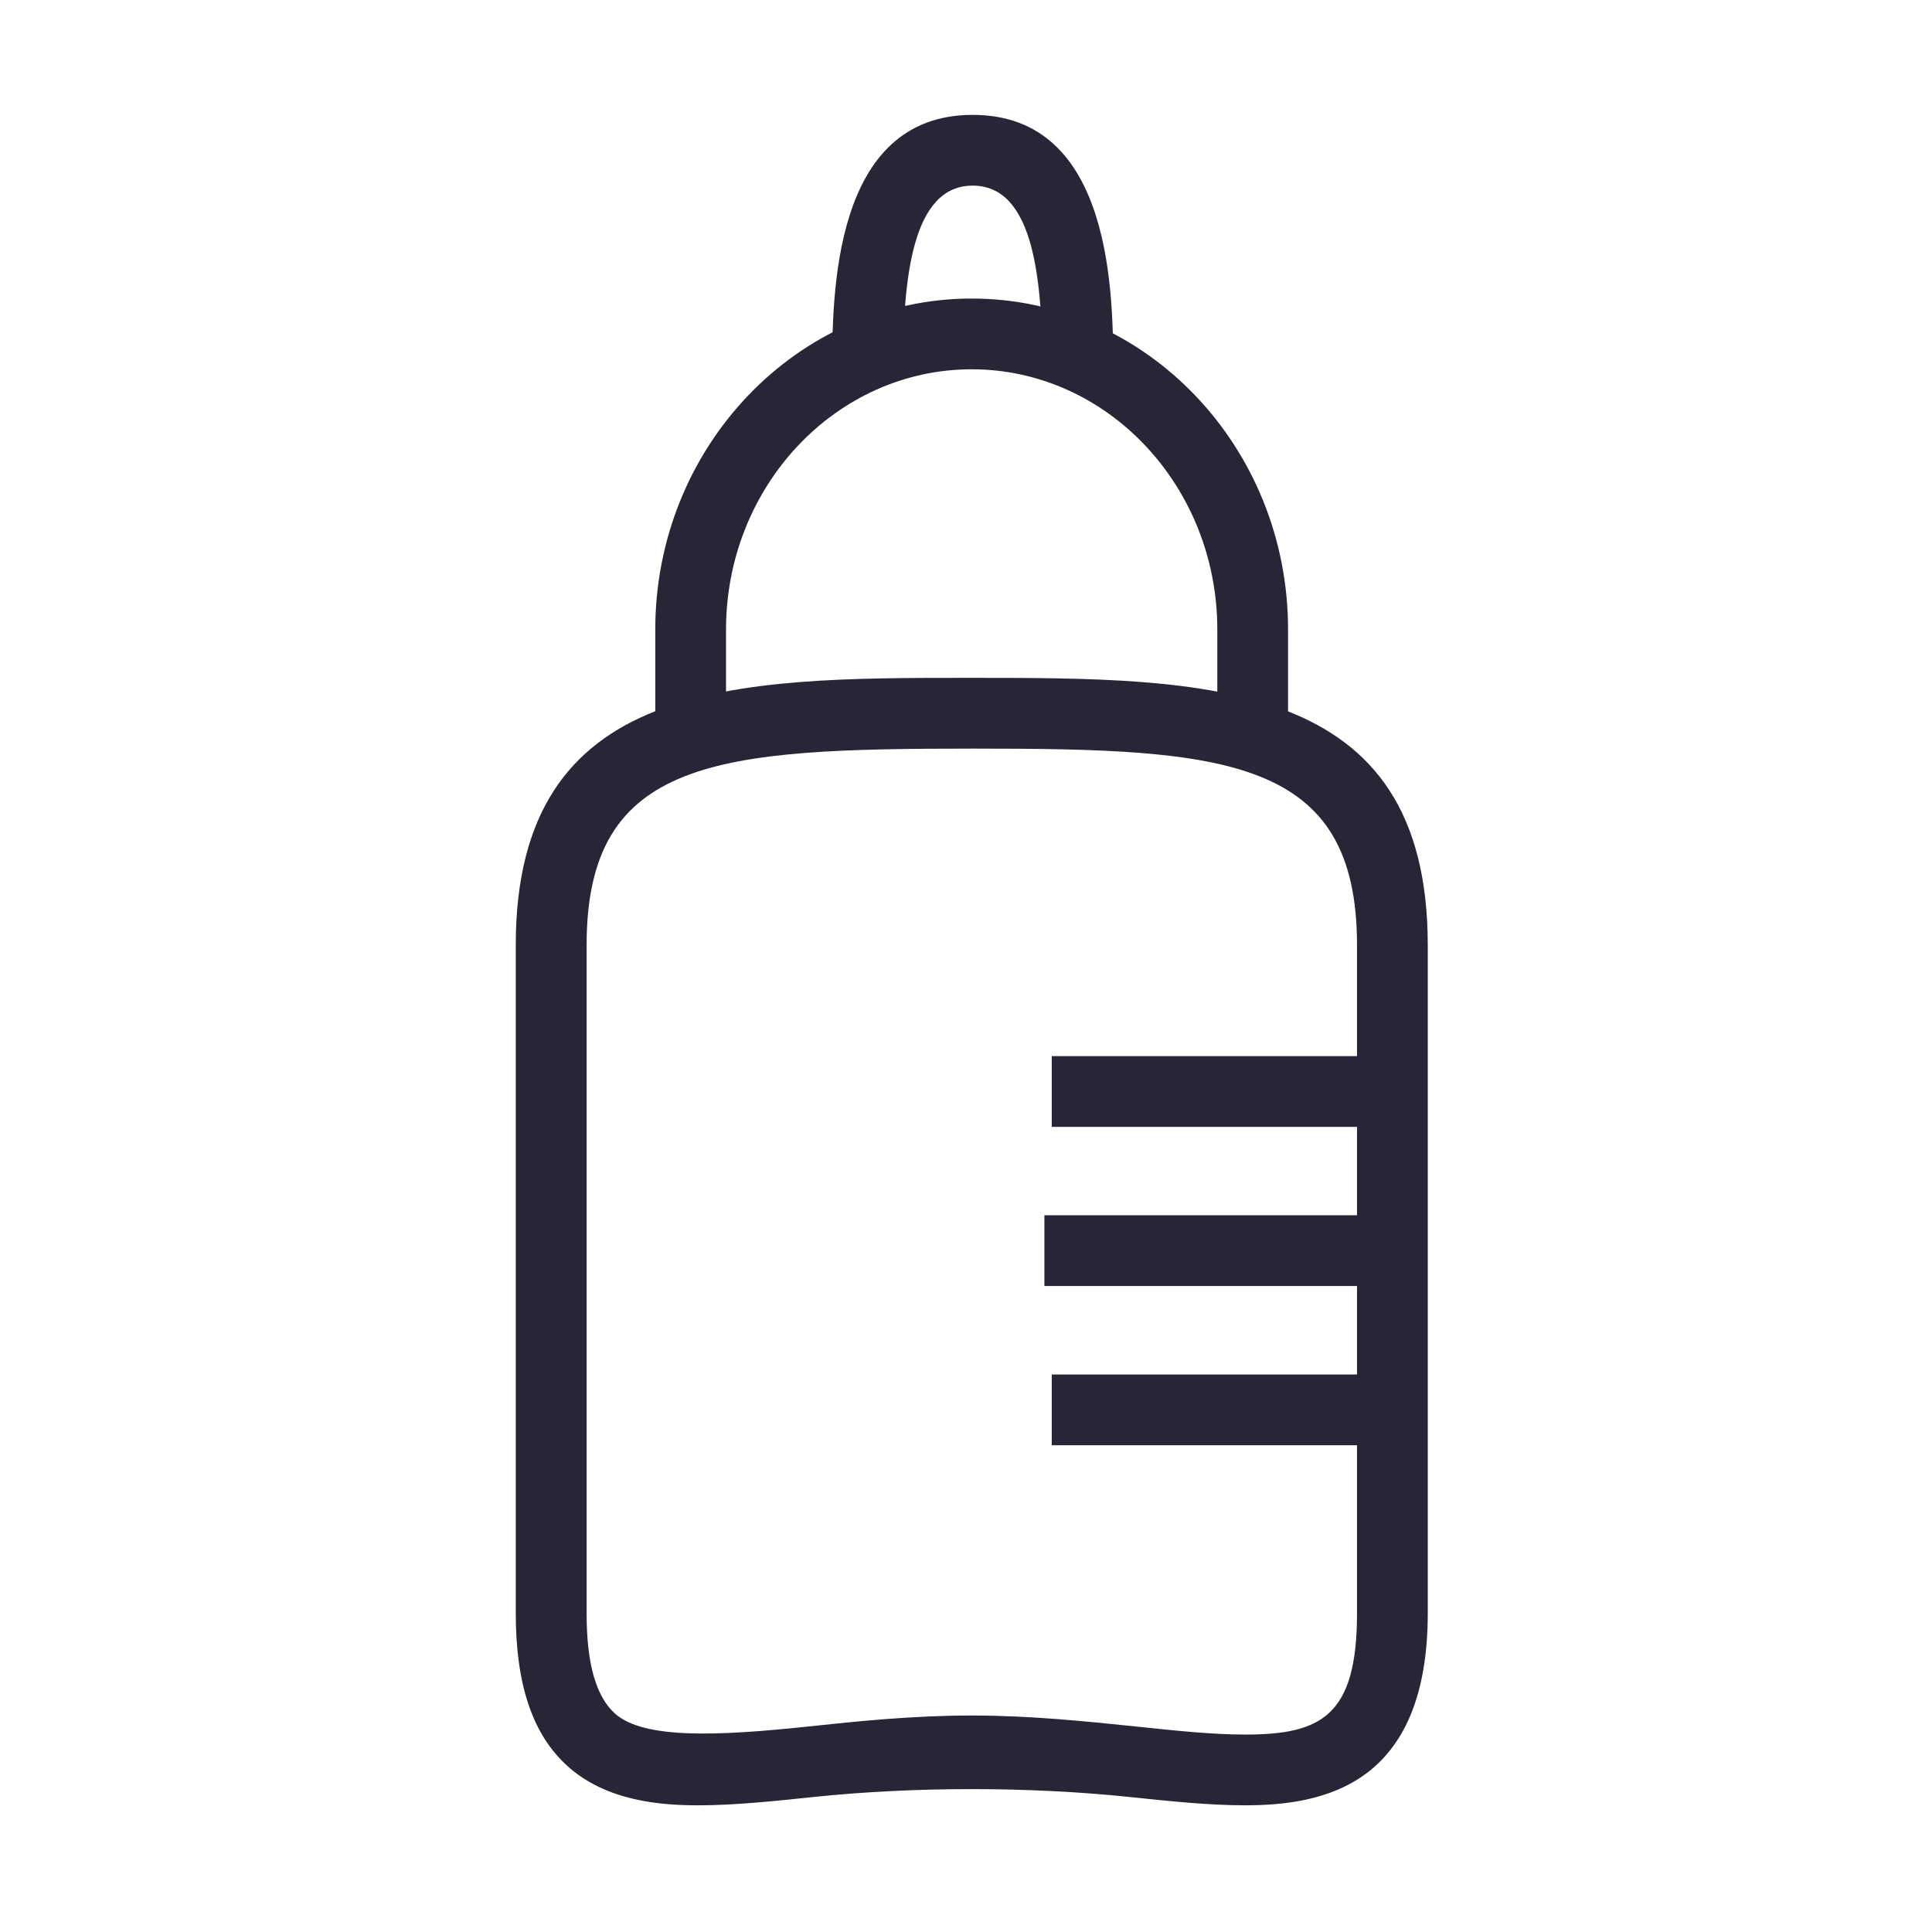
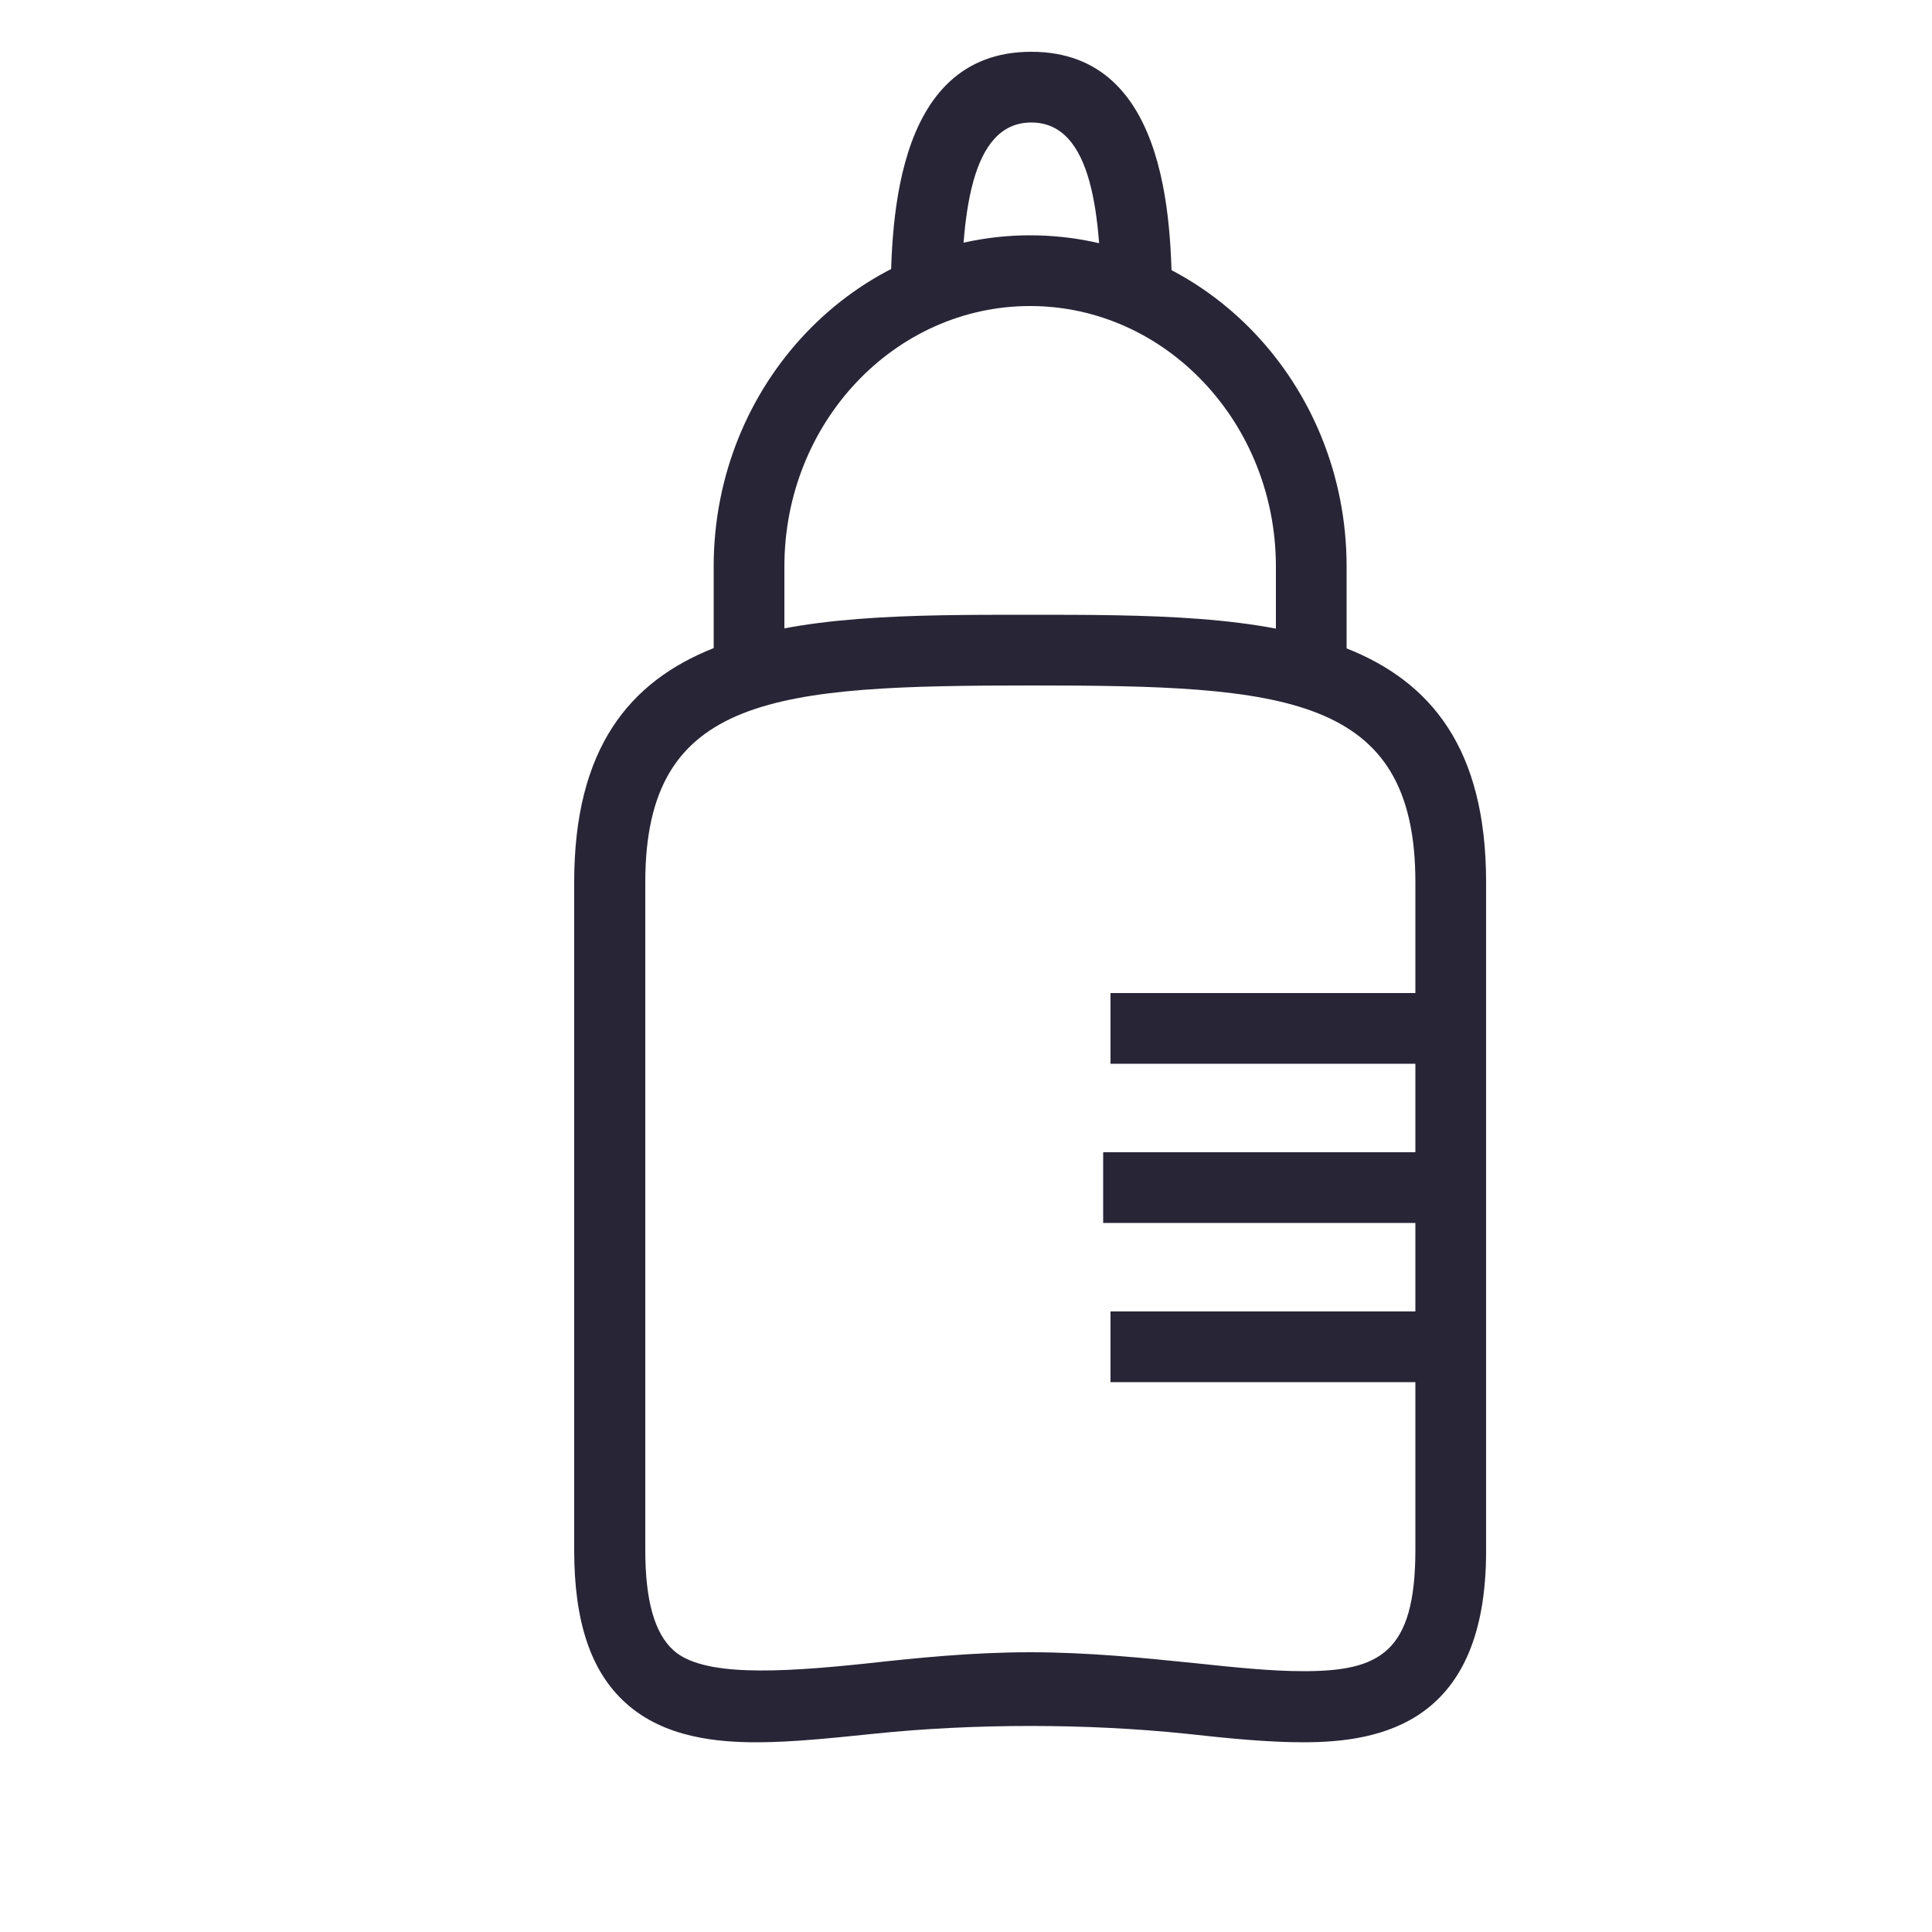
- <svg xmlns="http://www.w3.org/2000/svg" version="1.1" id="图形" x="0px" y="0px" viewBox="15.167 -16.333 1000.636 1000.678" enable-background="new 15.167 -16.333 1000.636 1000.678" xml:space="preserve">
+ <svg xmlns="http://www.w3.org/2000/svg" version="1.1" id="图形" x="0px" y="0px" viewBox="0 0 500 500" style="enable-background:new 0 0 500 500;" xml:space="preserve">
+   <style type="text/css">
+ 	.st0{fill:#272536;}
+ </style>
  <g>
-     <path fill-rule="evenodd" clip-rule="evenodd" fill="#272536" d="M659.939,918.727c-18.322,0-38.795-2.101-60.488-4.397   c-51.742-5.326-110.373-5.326-162.066,0c-21.694,2.296-42.165,4.397-60.488,4.397c-19.495,0-47.735-2.101-67.963-20.472   c-17.931-16.27-26.628-42.117-26.628-79.006V473.227c0-138.467,114.135-138.467,235.013-138.467   c123.175,0,237.359,0,237.359,138.467v346.022C754.629,908.417,700.639,918.727,659.939,918.727L659.939,918.727z M518.443,872.212   c30.341,0,59.266,3.029,84.869,5.668c20.814,2.199,39.869,4.202,56.677,4.202c39.331,0,58.045-9.381,58.045-62.833V473.227   c0-97.278-68.061-101.823-198.418-101.823c-132.604,0-200.616,4.544-200.616,101.823v346.022c0,25.993,4.788,42.947,14.608,51.889   c14.756,13.339,52.915,11.775,100.016,6.791C459.128,875.193,488.102,872.212,518.443,872.212L518.443,872.212z" />
-     <path fill-rule="evenodd" clip-rule="evenodd" fill="#272536" d="M682.317,366.909h-36.644v-57.165   c0-74.315-57.068-134.803-127.23-134.803s-127.23,60.488-127.23,134.803v57.165h-36.644v-57.165   c0-94.493,73.484-171.447,163.874-171.447s163.874,76.904,163.874,171.447V366.909L682.317,366.909z" />
-     <path fill-rule="evenodd" clip-rule="evenodd" fill="#272536" d="M591.78,176.993h-36.644c0-48.078-4.3-97.181-36.156-97.181   c-31.857,0-36.157,49.103-36.157,97.181H446.18c0-40.065,0-133.826,72.801-133.826C591.78,43.167,591.78,136.928,591.78,176.993   L591.78,176.993z" />
-     <polygon fill-rule="evenodd" clip-rule="evenodd" fill="#272536" points="559.924,530.685 727.121,530.685 727.121,567.331    559.924,567.331 559.924,530.685  " />
-     <polygon fill-rule="evenodd" clip-rule="evenodd" fill="#272536" points="556.113,613.112 723.261,613.112 723.261,649.756    556.113,649.756 556.113,613.112  " />
-     <polygon fill-rule="evenodd" clip-rule="evenodd" fill="#272536" points="559.924,695.586 727.121,695.586 727.121,732.231    559.924,732.231 559.924,695.586  " />
+     <path class="st0" d="M337.3,450.9c-9.2,0-19.4-1-30.2-2.2c-25.9-2.7-55.1-2.7-81,0c-10.8,1.1-21.1,2.2-30.2,2.2   c-9.7,0-23.9-1-34-10.2c-9-8.1-13.3-21-13.3-39.5V228.3c0-69.2,57-69.2,117.4-69.2c61.5,0,118.6,0,118.6,69.2v172.9   C384.7,445.7,357.7,450.9,337.3,450.9L337.3,450.9z M266.6,427.6c15.2,0,29.6,1.5,42.4,2.8c10.4,1.1,19.9,2.1,28.3,2.1   c19.7,0,29-4.7,29-31.4V228.3c0-48.6-34-50.9-99.1-50.9c-66.3,0-100.2,2.3-100.2,50.9v172.9c0,13,2.4,21.5,7.3,25.9   c7.4,6.7,26.4,5.9,50,3.4C237,429.1,251.5,427.6,266.6,427.6L266.6,427.6z" />
+     <path class="st0" d="M348.5,175.2h-18.3v-28.6c0-37.1-28.5-67.4-63.6-67.4c-35.1,0-63.6,30.2-63.6,67.4v28.6h-18.3v-28.6   c0-47.2,36.7-85.7,81.9-85.7s81.9,38.4,81.9,85.7V175.2L348.5,175.2z" />
+     <path class="st0" d="M303.3,80.3H285c0-24-2.1-48.6-18.1-48.6c-15.9,0-18.1,24.5-18.1,48.6h-18.3c0-20,0-66.9,36.4-66.9   C303.3,13.4,303.3,60.2,303.3,80.3L303.3,80.3z" />
+     <polygon class="st0" points="287.4,257 370.9,257 370.9,275.3 287.4,275.3  " />
+     <polygon class="st0" points="285.5,298.2 369,298.2 369,316.5 285.5,316.5  " />
+     <polygon class="st0" points="287.4,339.4 370.9,339.4 370.9,357.7 287.4,357.7  " />
  </g>
</svg>
